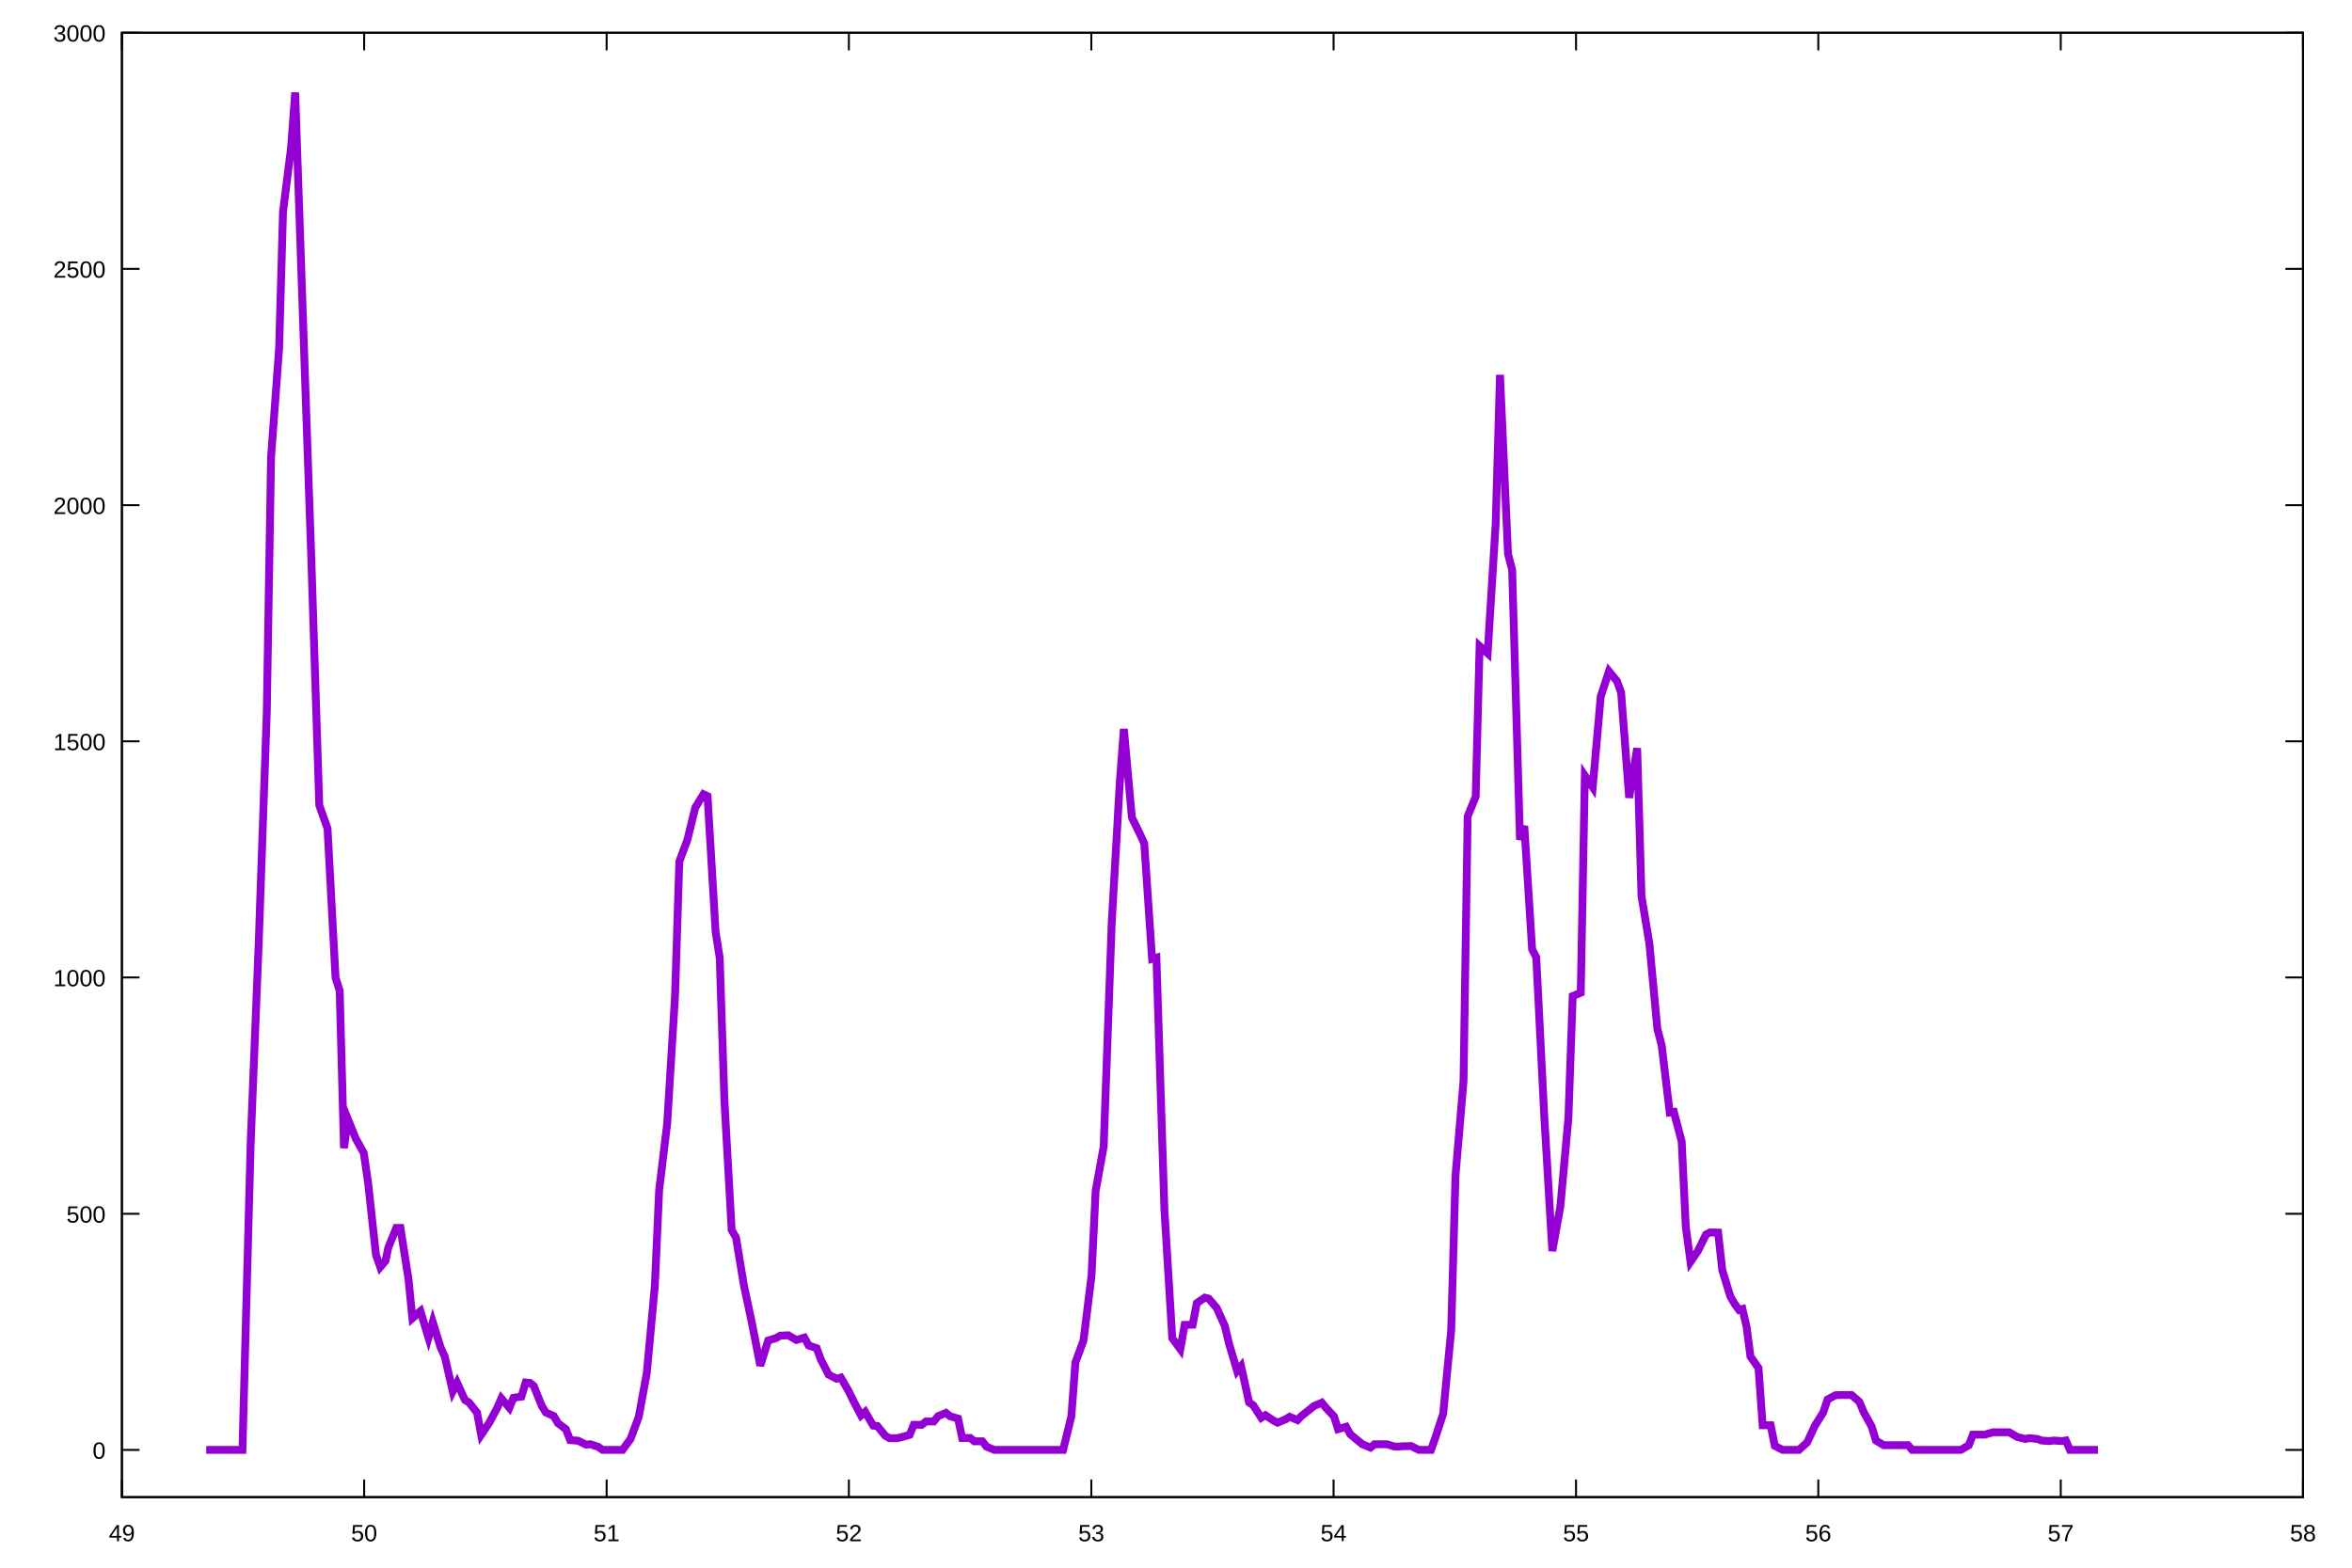
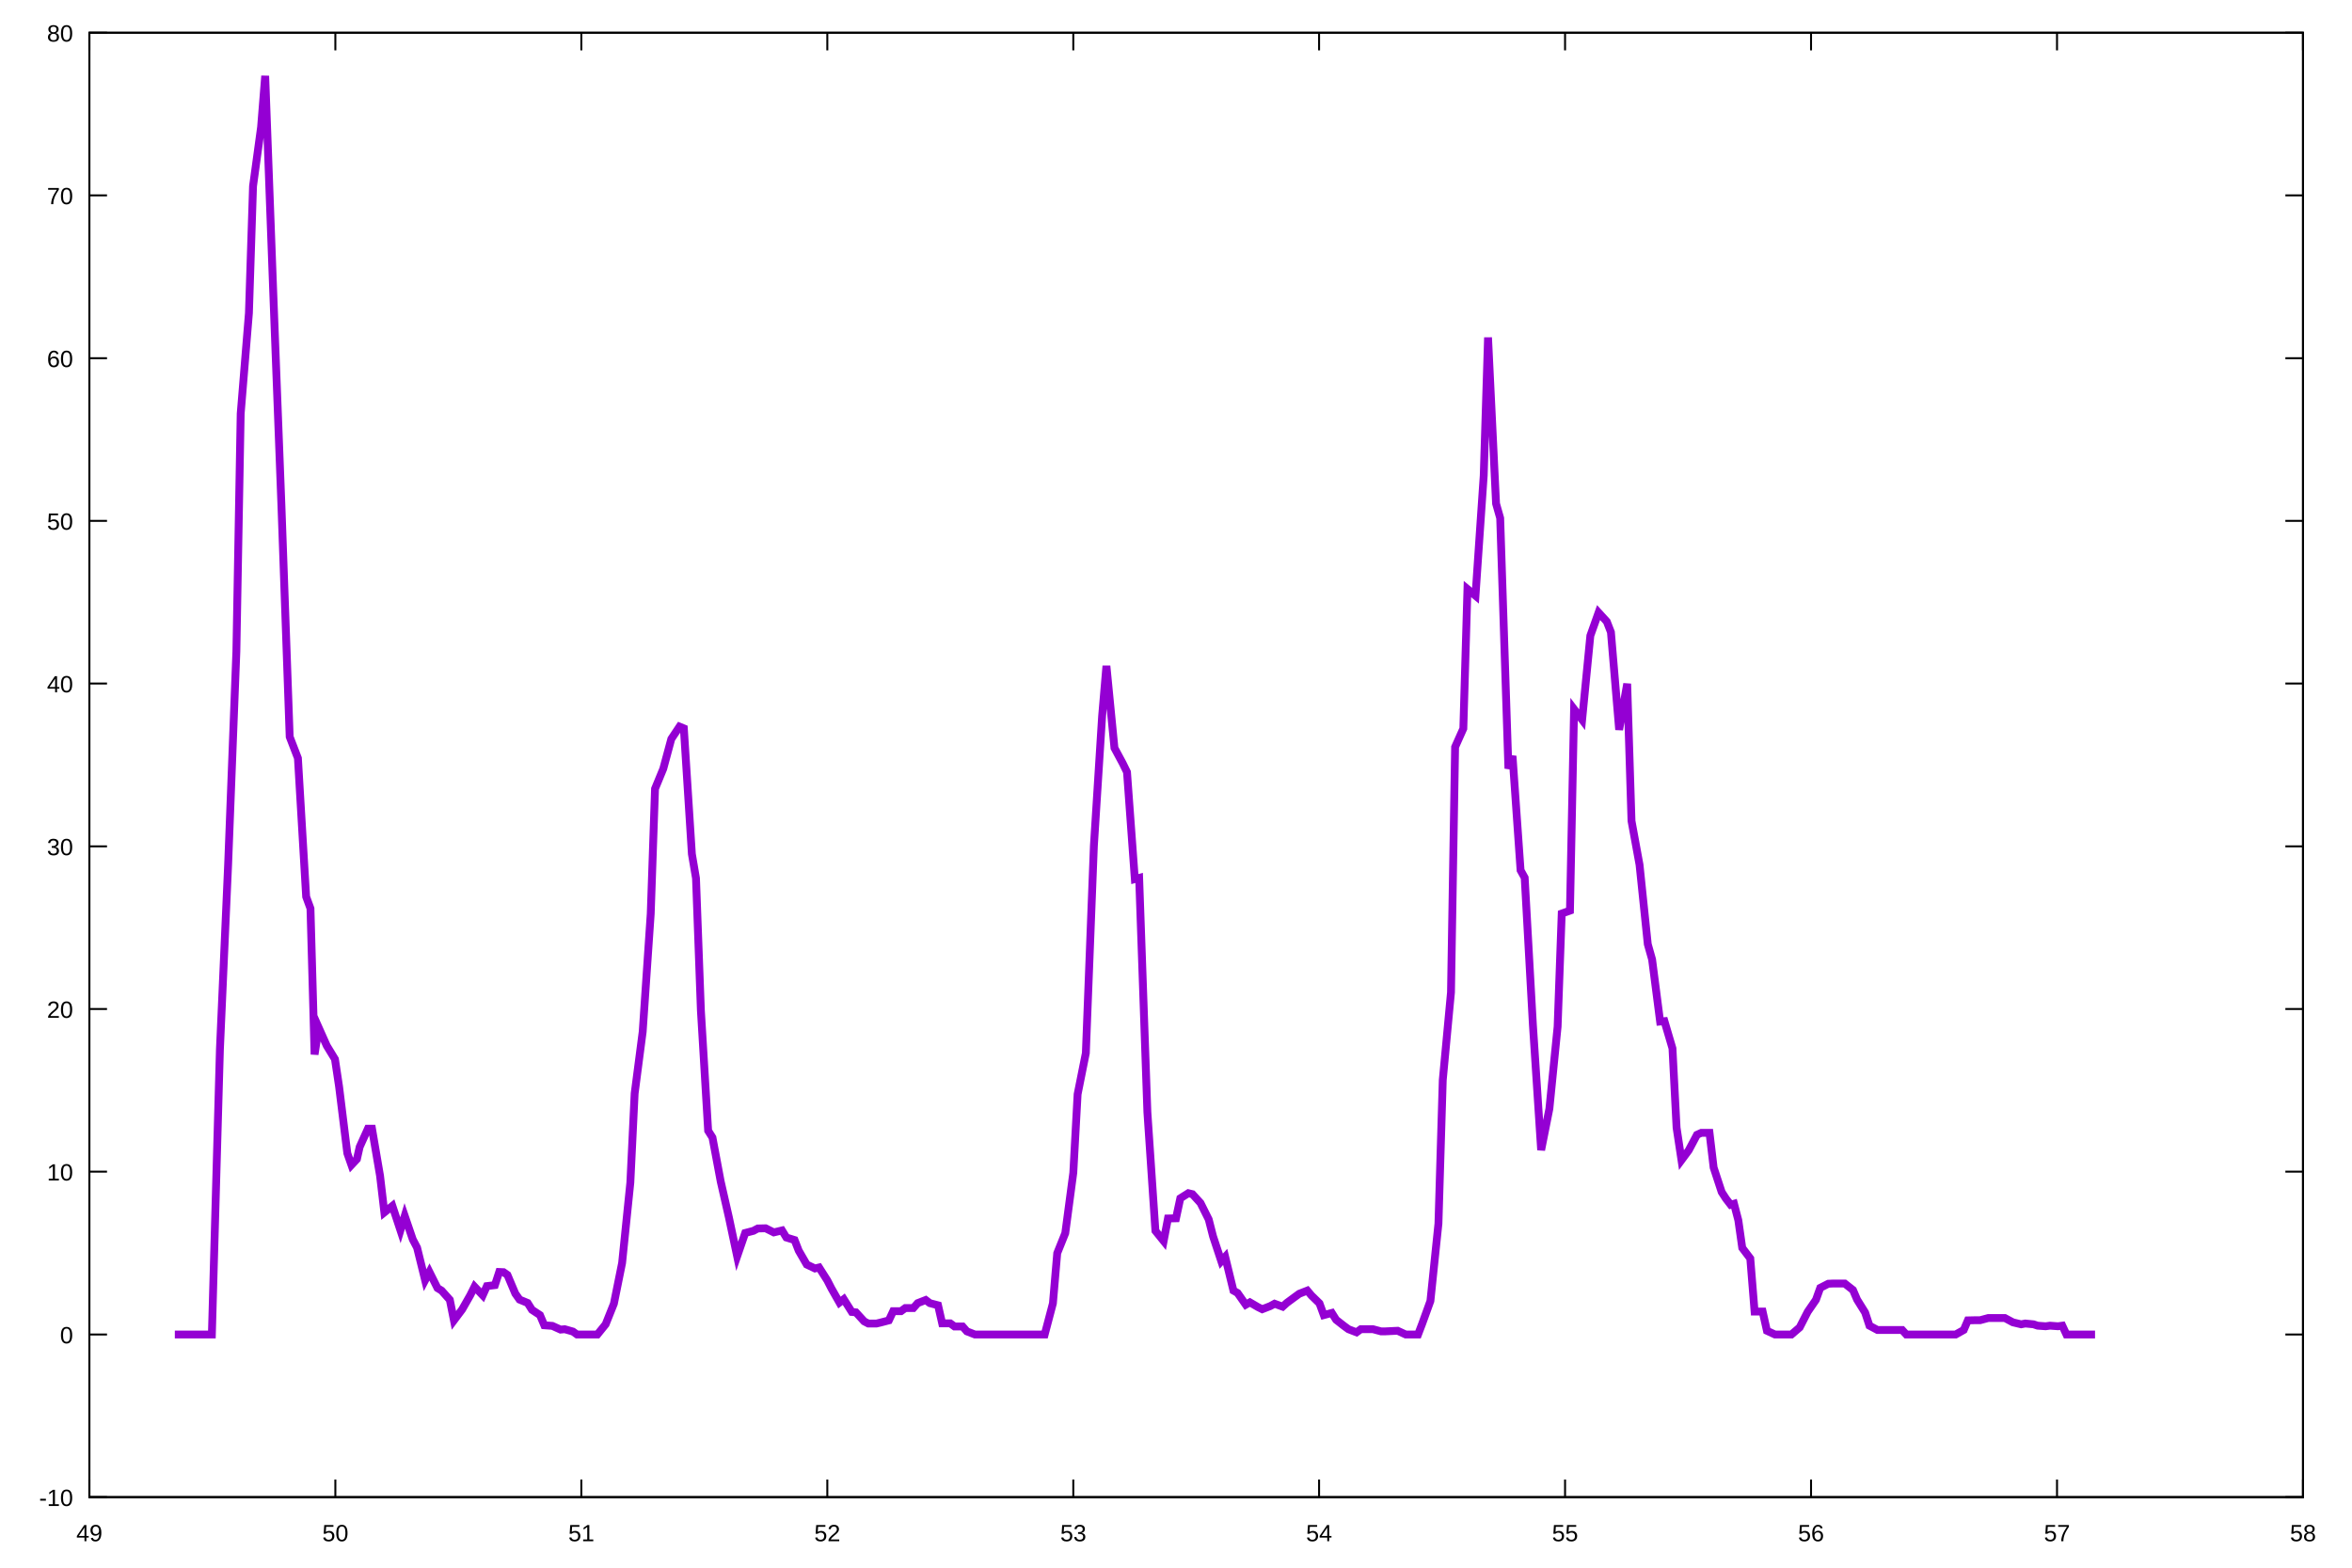
<svg xmlns="http://www.w3.org/2000/svg" xmlns:xlink="http://www.w3.org/1999/xlink" width="1200" height="800" viewBox="0 0 1200 800">
  <g id="gnuplot_canvas">
    <rect x="0" y="0" width="1200" height="800" fill="none" />
    <defs>
      <circle id="gpDot" r="0.5" stroke-width="0.5" />
      <path id="gpPt0" stroke-width="0.222" stroke="currentColor" d="M-1,0 h2 M0,-1 v2" />
      <path id="gpPt1" stroke-width="0.222" stroke="currentColor" d="M-1,-1 L1,1 M1,-1 L-1,1" />
      <path id="gpPt2" stroke-width="0.222" stroke="currentColor" d="M-1,0 L1,0 M0,-1 L0,1 M-1,-1 L1,1 M-1,1 L1,-1" />
      <rect id="gpPt3" stroke-width="0.222" stroke="currentColor" x="-1" y="-1" width="2" height="2" />
      <rect id="gpPt4" stroke-width="0.222" stroke="currentColor" fill="currentColor" x="-1" y="-1" width="2" height="2" />
      <circle id="gpPt5" stroke-width="0.222" stroke="currentColor" cx="0" cy="0" r="1" />
      <use xlink:href="#gpPt5" id="gpPt6" fill="currentColor" stroke="none" />
      <path id="gpPt7" stroke-width="0.222" stroke="currentColor" d="M0,-1.33 L-1.33,0.67 L1.33,0.67 z" />
      <use xlink:href="#gpPt7" id="gpPt8" fill="currentColor" stroke="none" />
      <use xlink:href="#gpPt7" id="gpPt9" stroke="currentColor" transform="rotate(180)" />
      <use xlink:href="#gpPt9" id="gpPt10" fill="currentColor" stroke="none" />
      <use xlink:href="#gpPt3" id="gpPt11" stroke="currentColor" transform="rotate(45)" />
      <use xlink:href="#gpPt11" id="gpPt12" fill="currentColor" stroke="none" />
      <path id="gpPt13" stroke-width="0.222" stroke="currentColor" d="M0,1.330 L1.265,0.411 L0.782,-1.067 L-0.782,-1.076 L-1.265,0.411 z" />
      <use xlink:href="#gpPt13" id="gpPt14" fill="currentColor" stroke="none" />
      <filter id="textbox" filterUnits="objectBoundingBox" x="0" y="0" height="1" width="1">
        <feFlood flood-color="white" flood-opacity="1" result="bgnd" />
        <feComposite in="SourceGraphic" in2="bgnd" operator="atop" />
      </filter>
      <filter id="greybox" filterUnits="objectBoundingBox" x="0" y="0" height="1" width="1">
        <feFlood flood-color="lightgrey" flood-opacity="1" result="grey" />
        <feComposite in="SourceGraphic" in2="grey" operator="atop" />
      </filter>
    </defs>
    <g fill="none" color="white" stroke="currentColor" stroke-width="1.00" stroke-linecap="butt" stroke-linejoin="miter">
</g>
    <g fill="none" color="black" stroke="currentColor" stroke-width="1.00" stroke-linecap="butt" stroke-linejoin="miter">
-       <path stroke="black" d="M62.2,739.9 L71.2,739.9 M1175.0,739.9 L1166.0,739.9  " />
-       <g transform="translate(53.9,744.4)" stroke="none" fill="black" font-family="Arial" font-size="12.00" text-anchor="end">
+       <path stroke="black" d="M45.6,764.0 L54.6,764.0 M1175.0,764.0 L1166.0,764.0  " />
+       <g transform="translate(37.3,768.5)" stroke="none" fill="black" font-family="Arial" font-size="12.00" text-anchor="end">
+         <text>
+           <tspan font-family="Arial">-10</tspan>
+         </text>
+       </g>
+     </g>
+     <g fill="none" color="black" stroke="currentColor" stroke-width="1.00" stroke-linecap="butt" stroke-linejoin="miter">
+       <path stroke="black" d="M45.6,681.0 L54.6,681.0 M1175.0,681.0 L1166.0,681.0  " />
+       <g transform="translate(37.3,685.5)" stroke="none" fill="black" font-family="Arial" font-size="12.00" text-anchor="end">
        <text>
          <tspan font-family="Arial"> 0</tspan>
        </text>
      </g>
    </g>
    <g fill="none" color="black" stroke="currentColor" stroke-width="1.00" stroke-linecap="butt" stroke-linejoin="miter">
-       <path stroke="black" d="M62.2,619.4 L71.2,619.4 M1175.0,619.4 L1166.0,619.4  " />
-       <g transform="translate(53.9,623.9)" stroke="none" fill="black" font-family="Arial" font-size="12.00" text-anchor="end">
-         <text>
-           <tspan font-family="Arial"> 500</tspan>
-         </text>
-       </g>
-     </g>
-     <g fill="none" color="black" stroke="currentColor" stroke-width="1.00" stroke-linecap="butt" stroke-linejoin="miter">
-       <path stroke="black" d="M62.2,498.8 L71.2,498.8 M1175.0,498.8 L1166.0,498.8  " />
-       <g transform="translate(53.9,503.3)" stroke="none" fill="black" font-family="Arial" font-size="12.00" text-anchor="end">
-         <text>
-           <tspan font-family="Arial"> 1000</tspan>
-         </text>
-       </g>
-     </g>
-     <g fill="none" color="black" stroke="currentColor" stroke-width="1.00" stroke-linecap="butt" stroke-linejoin="miter">
-       <path stroke="black" d="M62.2,378.3 L71.2,378.3 M1175.0,378.3 L1166.0,378.3  " />
-       <g transform="translate(53.9,382.8)" stroke="none" fill="black" font-family="Arial" font-size="12.00" text-anchor="end">
-         <text>
-           <tspan font-family="Arial"> 1500</tspan>
-         </text>
-       </g>
-     </g>
-     <g fill="none" color="black" stroke="currentColor" stroke-width="1.00" stroke-linecap="butt" stroke-linejoin="miter">
-       <path stroke="black" d="M62.2,257.8 L71.2,257.8 M1175.0,257.8 L1166.0,257.8  " />
-       <g transform="translate(53.9,262.3)" stroke="none" fill="black" font-family="Arial" font-size="12.00" text-anchor="end">
-         <text>
-           <tspan font-family="Arial"> 2000</tspan>
-         </text>
-       </g>
-     </g>
-     <g fill="none" color="black" stroke="currentColor" stroke-width="1.00" stroke-linecap="butt" stroke-linejoin="miter">
-       <path stroke="black" d="M62.2,137.2 L71.2,137.2 M1175.0,137.2 L1166.0,137.2  " />
-       <g transform="translate(53.9,141.7)" stroke="none" fill="black" font-family="Arial" font-size="12.00" text-anchor="end">
-         <text>
-           <tspan font-family="Arial"> 2500</tspan>
-         </text>
-       </g>
-     </g>
-     <g fill="none" color="black" stroke="currentColor" stroke-width="1.00" stroke-linecap="butt" stroke-linejoin="miter">
-       <path stroke="black" d="M62.2,16.7 L71.2,16.7 M1175.0,16.7 L1166.0,16.7  " />
-       <g transform="translate(53.9,21.2)" stroke="none" fill="black" font-family="Arial" font-size="12.00" text-anchor="end">
-         <text>
-           <tspan font-family="Arial"> 3000</tspan>
-         </text>
-       </g>
-     </g>
-     <g fill="none" color="black" stroke="currentColor" stroke-width="1.00" stroke-linecap="butt" stroke-linejoin="miter">
-       <path stroke="black" d="M62.2,764.0 L62.2,755.0 M62.2,16.7 L62.2,25.7  " />
-       <g transform="translate(62.2,786.5)" stroke="none" fill="black" font-family="Arial" font-size="12.00" text-anchor="middle">
+       <path stroke="black" d="M45.6,597.9 L54.6,597.9 M1175.0,597.9 L1166.0,597.9  " />
+       <g transform="translate(37.3,602.4)" stroke="none" fill="black" font-family="Arial" font-size="12.00" text-anchor="end">
+         <text>
+           <tspan font-family="Arial"> 10</tspan>
+         </text>
+       </g>
+     </g>
+     <g fill="none" color="black" stroke="currentColor" stroke-width="1.00" stroke-linecap="butt" stroke-linejoin="miter">
+       <path stroke="black" d="M45.6,514.9 L54.6,514.9 M1175.0,514.9 L1166.0,514.9  " />
+       <g transform="translate(37.3,519.4)" stroke="none" fill="black" font-family="Arial" font-size="12.00" text-anchor="end">
+         <text>
+           <tspan font-family="Arial"> 20</tspan>
+         </text>
+       </g>
+     </g>
+     <g fill="none" color="black" stroke="currentColor" stroke-width="1.00" stroke-linecap="butt" stroke-linejoin="miter">
+       <path stroke="black" d="M45.6,431.9 L54.6,431.9 M1175.0,431.9 L1166.0,431.9  " />
+       <g transform="translate(37.3,436.4)" stroke="none" fill="black" font-family="Arial" font-size="12.00" text-anchor="end">
+         <text>
+           <tspan font-family="Arial"> 30</tspan>
+         </text>
+       </g>
+     </g>
+     <g fill="none" color="black" stroke="currentColor" stroke-width="1.00" stroke-linecap="butt" stroke-linejoin="miter">
+       <path stroke="black" d="M45.6,348.8 L54.6,348.8 M1175.0,348.8 L1166.0,348.8  " />
+       <g transform="translate(37.3,353.3)" stroke="none" fill="black" font-family="Arial" font-size="12.00" text-anchor="end">
+         <text>
+           <tspan font-family="Arial"> 40</tspan>
+         </text>
+       </g>
+     </g>
+     <g fill="none" color="black" stroke="currentColor" stroke-width="1.00" stroke-linecap="butt" stroke-linejoin="miter">
+       <path stroke="black" d="M45.6,265.8 L54.6,265.8 M1175.0,265.8 L1166.0,265.8  " />
+       <g transform="translate(37.3,270.3)" stroke="none" fill="black" font-family="Arial" font-size="12.00" text-anchor="end">
+         <text>
+           <tspan font-family="Arial"> 50</tspan>
+         </text>
+       </g>
+     </g>
+     <g fill="none" color="black" stroke="currentColor" stroke-width="1.00" stroke-linecap="butt" stroke-linejoin="miter">
+       <path stroke="black" d="M45.6,182.8 L54.6,182.8 M1175.0,182.8 L1166.0,182.8  " />
+       <g transform="translate(37.3,187.3)" stroke="none" fill="black" font-family="Arial" font-size="12.00" text-anchor="end">
+         <text>
+           <tspan font-family="Arial"> 60</tspan>
+         </text>
+       </g>
+     </g>
+     <g fill="none" color="black" stroke="currentColor" stroke-width="1.00" stroke-linecap="butt" stroke-linejoin="miter">
+       <path stroke="black" d="M45.6,99.7 L54.6,99.7 M1175.0,99.7 L1166.0,99.7  " />
+       <g transform="translate(37.3,104.2)" stroke="none" fill="black" font-family="Arial" font-size="12.00" text-anchor="end">
+         <text>
+           <tspan font-family="Arial"> 70</tspan>
+         </text>
+       </g>
+     </g>
+     <g fill="none" color="black" stroke="currentColor" stroke-width="1.00" stroke-linecap="butt" stroke-linejoin="miter">
+       <path stroke="black" d="M45.6,16.7 L54.6,16.7 M1175.0,16.7 L1166.0,16.7  " />
+       <g transform="translate(37.3,21.2)" stroke="none" fill="black" font-family="Arial" font-size="12.00" text-anchor="end">
+         <text>
+           <tspan font-family="Arial"> 80</tspan>
+         </text>
+       </g>
+     </g>
+     <g fill="none" color="black" stroke="currentColor" stroke-width="1.00" stroke-linecap="butt" stroke-linejoin="miter">
+       <path stroke="black" d="M45.6,764.0 L45.6,755.0 M45.6,16.7 L45.6,25.7  " />
+       <g transform="translate(45.6,786.5)" stroke="none" fill="black" font-family="Arial" font-size="12.00" text-anchor="middle">
        <text>
          <tspan font-family="Arial"> 49</tspan>
        </text>
      </g>
    </g>
    <g fill="none" color="black" stroke="currentColor" stroke-width="1.00" stroke-linecap="butt" stroke-linejoin="miter">
-       <path stroke="black" d="M185.8,764.0 L185.8,755.0 M185.8,16.7 L185.8,25.7  " />
-       <g transform="translate(185.8,786.5)" stroke="none" fill="black" font-family="Arial" font-size="12.00" text-anchor="middle">
+       <path stroke="black" d="M171.1,764.0 L171.1,755.0 M171.1,16.7 L171.1,25.7  " />
+       <g transform="translate(171.1,786.5)" stroke="none" fill="black" font-family="Arial" font-size="12.00" text-anchor="middle">
        <text>
          <tspan font-family="Arial"> 50</tspan>
        </text>
      </g>
    </g>
    <g fill="none" color="black" stroke="currentColor" stroke-width="1.00" stroke-linecap="butt" stroke-linejoin="miter">
-       <path stroke="black" d="M309.5,764.0 L309.5,755.0 M309.5,16.7 L309.5,25.7  " />
-       <g transform="translate(309.5,786.5)" stroke="none" fill="black" font-family="Arial" font-size="12.00" text-anchor="middle">
+       <path stroke="black" d="M296.6,764.0 L296.6,755.0 M296.6,16.7 L296.6,25.7  " />
+       <g transform="translate(296.6,786.5)" stroke="none" fill="black" font-family="Arial" font-size="12.00" text-anchor="middle">
        <text>
          <tspan font-family="Arial"> 51</tspan>
        </text>
      </g>
    </g>
    <g fill="none" color="black" stroke="currentColor" stroke-width="1.00" stroke-linecap="butt" stroke-linejoin="miter">
-       <path stroke="black" d="M433.1,764.0 L433.1,755.0 M433.1,16.7 L433.1,25.7  " />
-       <g transform="translate(433.1,786.5)" stroke="none" fill="black" font-family="Arial" font-size="12.00" text-anchor="middle">
+       <path stroke="black" d="M422.1,764.0 L422.1,755.0 M422.1,16.7 L422.1,25.7  " />
+       <g transform="translate(422.1,786.5)" stroke="none" fill="black" font-family="Arial" font-size="12.00" text-anchor="middle">
        <text>
          <tspan font-family="Arial"> 52</tspan>
        </text>
      </g>
    </g>
    <g fill="none" color="black" stroke="currentColor" stroke-width="1.00" stroke-linecap="butt" stroke-linejoin="miter">
-       <path stroke="black" d="M556.8,764.0 L556.8,755.0 M556.8,16.7 L556.8,25.7  " />
-       <g transform="translate(556.8,786.5)" stroke="none" fill="black" font-family="Arial" font-size="12.00" text-anchor="middle">
+       <path stroke="black" d="M547.6,764.0 L547.6,755.0 M547.6,16.7 L547.6,25.7  " />
+       <g transform="translate(547.6,786.5)" stroke="none" fill="black" font-family="Arial" font-size="12.00" text-anchor="middle">
        <text>
          <tspan font-family="Arial"> 53</tspan>
        </text>
      </g>
    </g>
    <g fill="none" color="black" stroke="currentColor" stroke-width="1.00" stroke-linecap="butt" stroke-linejoin="miter">
-       <path stroke="black" d="M680.4,764.0 L680.4,755.0 M680.4,16.7 L680.4,25.7  " />
-       <g transform="translate(680.4,786.5)" stroke="none" fill="black" font-family="Arial" font-size="12.00" text-anchor="middle">
+       <path stroke="black" d="M673.0,764.0 L673.0,755.0 M673.0,16.7 L673.0,25.7  " />
+       <g transform="translate(673.0,786.5)" stroke="none" fill="black" font-family="Arial" font-size="12.00" text-anchor="middle">
        <text>
          <tspan font-family="Arial"> 54</tspan>
        </text>
      </g>
    </g>
    <g fill="none" color="black" stroke="currentColor" stroke-width="1.00" stroke-linecap="butt" stroke-linejoin="miter">
-       <path stroke="black" d="M804.1,764.0 L804.1,755.0 M804.1,16.7 L804.1,25.7  " />
-       <g transform="translate(804.1,786.5)" stroke="none" fill="black" font-family="Arial" font-size="12.00" text-anchor="middle">
+       <path stroke="black" d="M798.5,764.0 L798.5,755.0 M798.5,16.7 L798.5,25.7  " />
+       <g transform="translate(798.5,786.5)" stroke="none" fill="black" font-family="Arial" font-size="12.00" text-anchor="middle">
        <text>
          <tspan font-family="Arial"> 55</tspan>
        </text>
      </g>
    </g>
    <g fill="none" color="black" stroke="currentColor" stroke-width="1.00" stroke-linecap="butt" stroke-linejoin="miter">
-       <path stroke="black" d="M927.7,764.0 L927.7,755.0 M927.7,16.7 L927.7,25.7  " />
-       <g transform="translate(927.7,786.5)" stroke="none" fill="black" font-family="Arial" font-size="12.00" text-anchor="middle">
+       <path stroke="black" d="M924.0,764.0 L924.0,755.0 M924.0,16.7 L924.0,25.7  " />
+       <g transform="translate(924.0,786.5)" stroke="none" fill="black" font-family="Arial" font-size="12.00" text-anchor="middle">
        <text>
          <tspan font-family="Arial"> 56</tspan>
        </text>
      </g>
    </g>
    <g fill="none" color="black" stroke="currentColor" stroke-width="1.00" stroke-linecap="butt" stroke-linejoin="miter">
-       <path stroke="black" d="M1051.4,764.0 L1051.4,755.0 M1051.4,16.7 L1051.4,25.7  " />
-       <g transform="translate(1051.4,786.5)" stroke="none" fill="black" font-family="Arial" font-size="12.00" text-anchor="middle">
+       <path stroke="black" d="M1049.5,764.0 L1049.5,755.0 M1049.5,16.7 L1049.5,25.7  " />
+       <g transform="translate(1049.5,786.5)" stroke="none" fill="black" font-family="Arial" font-size="12.00" text-anchor="middle">
        <text>
          <tspan font-family="Arial"> 57</tspan>
        </text>
      </g>
    </g>
    <g fill="none" color="black" stroke="currentColor" stroke-width="1.00" stroke-linecap="butt" stroke-linejoin="miter">
      <path stroke="black" d="M1175.0,764.0 L1175.0,755.0 M1175.0,16.7 L1175.0,25.7  " />
      <g transform="translate(1175.0,786.5)" stroke="none" fill="black" font-family="Arial" font-size="12.00" text-anchor="middle">
        <text>
          <tspan font-family="Arial"> 58</tspan>
        </text>
      </g>
    </g>
    <g fill="none" color="black" stroke="currentColor" stroke-width="1.00" stroke-linecap="butt" stroke-linejoin="miter">
</g>
    <g fill="none" color="black" stroke="currentColor" stroke-width="1.00" stroke-linecap="butt" stroke-linejoin="miter">
-       <path stroke="black" d="M62.2,16.7 L62.2,764.0 L1175.0,764.0 L1175.0,16.7 L62.2,16.7 Z  " />
+       <path stroke="black" d="M45.6,16.7 L45.6,764.0 L1175.0,764.0 L1175.0,16.7 L45.6,16.7 Z  " />
    </g>
    <g fill="none" color="black" stroke="currentColor" stroke-width="1.00" stroke-linecap="butt" stroke-linejoin="miter">
</g>
    <g id="gnuplot_plot_1">
      <g fill="none" color="white" stroke="black" stroke-width="4.00" stroke-linecap="butt" stroke-linejoin="miter">
</g>
      <g fill="none" color="black" stroke="currentColor" stroke-width="4.00" stroke-linecap="butt" stroke-linejoin="miter">
-         <path stroke="rgb(148,   0, 211)" d="M105.2,739.9 L107.3,739.9 L111.3,739.9 L113.5,739.9 L117.6,739.9 L119.7,739.9 L123.7,739.9 L127.9,583.0   L132.0,481.1 L136.1,364.0 L138.3,233.2 L142.4,177.8 L144.4,107.9 L148.5,75.5 L150.6,47.2 L154.7,166.1   L158.8,284.2 L162.9,411.0 L167.1,422.7 L171.2,499.0 L173.3,505.5 L175.5,585.9 L177.5,571.1 L181.5,581.0   L185.6,588.4 L187.8,603.5 L191.8,640.2 L194.0,646.6 L196.7,643.4 L198.1,636.7 L202.2,626.6 L204.3,626.6   L208.4,652.6 L210.4,672.7 L214.5,669.1 L218.6,682.6 L220.8,674.7 L224.8,687.6 L226.9,692.2 L231.0,710.0   L233.2,705.6 L237.2,714.4 L239.3,715.7 L243.4,720.9 L245.5,732.2 L249.6,726.1 L253.7,718.4 L255.8,713.6   L259.9,718.4 L262.0,713.3 L266.0,712.7 L268.2,705.5 L270.4,705.7 L272.3,707.2 L276.4,717.4 L278.5,720.8   L282.5,722.6 L284.7,726.3 L288.7,729.3 L290.9,734.9 L294.9,735.2 L299.0,737.2 L301.2,737.0 L305.2,738.3   L307.4,739.9 L311.4,739.9 L313.6,739.9 L317.6,739.9 L321.7,734.3 L325.9,723.0 L330.0,700.6 L334.1,656.3   L336.3,607.3 L340.4,573.4 L344.4,508.4 L346.6,439.6 L350.7,428.6 L354.7,412.2 L358.9,405.3 L361.0,406.3   L365.1,475.5 L367.2,488.8 L369.6,561.7 L373.3,627.7 L375.5,631.5 L379.5,655.7 L383.7,675.5 L387.9,696.9   L391.9,684.1 L396.0,682.8 L398.1,681.6 L402.2,681.4 L406.3,683.8 L410.4,682.6 L412.6,686.6 L416.7,688.0   L418.8,693.8 L422.8,701.5 L426.9,703.6 L429.0,703.0 L433.1,710.1 L435.2,714.5 L439.3,722.3 L441.4,720.5   L445.5,727.5 L447.6,727.7 L451.7,732.7 L453.8,733.9 L457.8,733.9 L460.0,733.4 L464.1,732.2 L466.2,727.1   L470.3,727.1 L472.4,725.4 L476.4,725.4 L478.6,722.7 L482.6,721.0 L484.7,722.7 L488.8,723.9 L490.9,733.8   L495.0,733.8 L497.1,735.5 L501.2,735.5 L503.3,738.2 L507.3,739.9 L509.5,739.9 L513.6,739.9 L515.7,739.9   L519.8,739.9 L521.9,739.9 L524.0,739.9 L526.0,739.9 L530.0,739.9 L532.2,739.9 L536.2,739.9 L538.4,739.9   L542.4,739.9 L546.6,722.8 L548.7,695.2 L552.8,684.1 L556.9,651.0 L559.0,607.7 L563.1,585.1 L567.2,471.1   L571.3,399.7 L573.4,372.0 L577.5,417.2 L581.6,425.6 L583.8,430.4 L587.8,489.3 L590.0,488.7 L594.1,617.5   L598.1,682.9 L602.2,688.5 L604.4,676.1 L608.5,676.0 L610.6,665.0 L614.7,662.2 L616.7,662.7 L620.8,667.5   L624.9,676.6 L627.1,685.8 L631.2,699.6 L633.2,697.2 L637.3,715.7 L639.4,717.1 L643.5,723.5 L645.6,722.2   L649.7,724.9 L651.8,726.0 L655.9,724.3 L658.0,723.0 L662.0,724.7 L664.1,722.5 L668.3,719.2 L670.4,717.5   L674.4,715.8 L676.5,718.4 L680.6,722.8 L682.7,729.3 L686.8,728.1 L688.9,731.9 L693.0,735.3 L695.1,737.0   L699.2,738.7 L701.3,737.0 L705.4,737.0 L707.5,737.0 L711.5,738.2 L713.7,738.2 L715.8,738.0 L717.8,738.0   L719.9,737.9 L723.9,739.9 L726.0,739.9 L730.1,739.9 L732.2,734.0 L736.3,721.5 L740.4,678.9 L742.6,600.0   L746.7,551.6 L748.8,416.6 L752.9,406.5 L754.9,329.7 L759.0,333.4 L763.1,267.3 L765.3,191.3 L769.4,282.7   L771.5,290.7 L775.5,428.5 L777.7,421.5 L781.7,484.5 L783.8,488.5 L787.9,569.7 L792.0,638.4 L796.1,615.7   L800.2,570.6 L802.4,508.3 L806.5,506.6 L808.6,395.8 L812.6,401.7 L816.7,355.4 L820.9,342.6 L825.0,347.6   L827.1,353.4 L831.2,407.1 L835.3,381.8 L837.5,457.3 L841.5,481.4 L845.6,525.1 L847.8,533.5 L851.9,567.7   L854.0,567.4 L858.0,582.5 L860.1,626.1 L862.5,643.9 L866.2,638.5 L870.4,630.0 L872.5,628.9 L876.6,629.0   L878.7,648.1 L882.8,661.5 L884.9,665.2 L887.3,668.5 L889.0,668.0 L891.1,677.0 L893.1,692.3 L897.2,698.1   L899.3,727.3 L903.4,727.3 L905.5,737.8 L909.5,739.9 L911.7,739.9 L915.8,739.9 L917.8,739.9 L922.0,736.1   L926.0,727.5 L930.2,720.8 L932.4,714.2 L936.4,712.0 L938.5,711.9 L942.5,711.9 L944.7,711.9 L948.7,715.4   L950.9,720.7 L954.9,727.9 L957.1,735.1 L961.1,737.5 L963.2,737.5 L967.3,737.5 L969.4,737.5 L973.5,737.5   L975.6,739.9 L979.7,739.9 L981.8,739.9 L985.9,739.9 L988.0,739.9 L992.1,739.9 L994.2,739.9 L998.2,739.9   L1000.4,739.9 L1004.5,737.5 L1006.6,732.1 L1010.6,732.1 L1012.7,732.1 L1016.8,730.9 L1018.9,730.9 L1023.0,730.9   L1025.1,730.9 L1029.2,733.3 L1033.3,734.3 L1035.4,733.9 L1039.5,734.3 L1041.6,735.1 L1045.7,735.4 L1047.8,735.1   L1051.9,735.4 L1054.0,735.1 L1056.1,739.9 L1058.1,739.9 L1060.2,739.9 L1064.3,739.9 L1066.3,739.9 L1070.4,739.9    " />
+         <path stroke="rgb(148,   0, 211)" d="M89.2,681.0 L91.4,681.0 L95.5,681.0 L97.7,681.0 L101.8,681.0 L104.0,681.0 L108.1,681.0 L112.2,535.5   L116.4,441.0 L120.6,332.4 L122.8,211.1 L127.0,159.8 L129.1,95.0 L133.2,64.9 L135.3,38.7 L139.4,148.9   L143.6,258.4 L147.8,376.0 L152.0,386.9 L156.2,457.6 L158.4,463.6 L160.5,538.1 L162.6,524.4 L166.7,533.6   L170.9,540.5 L173.0,554.5 L177.2,588.5 L179.3,594.5 L182.1,591.5 L183.5,585.3 L187.7,576.0 L189.8,576.0   L193.9,600.0 L196.1,618.7 L200.2,615.4 L204.3,627.8 L206.5,620.5 L210.6,632.5 L212.8,636.7 L216.9,653.3   L219.1,649.1 L223.2,657.3 L225.3,658.6 L229.5,663.3 L231.6,673.8 L235.8,668.2 L239.9,661.0 L242.1,656.6   L246.3,661.0 L248.4,656.3 L252.5,655.8 L254.7,649.1 L256.9,649.2 L258.9,650.6 L262.9,660.1 L265.1,663.2   L269.2,664.9 L271.4,668.4 L275.5,671.1 L277.7,676.3 L281.8,676.6 L286.0,678.5 L288.1,678.3 L292.3,679.5   L294.4,681.0 L298.5,681.0 L300.7,681.0 L304.8,681.0 L309.0,675.8 L313.2,665.3 L317.4,644.5 L321.6,603.5   L323.8,558.0 L327.9,526.5 L332.0,466.3 L334.2,402.5 L338.4,392.3 L342.5,377.1 L346.7,370.8 L348.9,371.7   L353.0,435.8 L355.1,448.2 L357.6,515.7 L361.3,577.0 L363.5,580.5 L367.7,602.9 L371.9,621.3 L376.1,641.1   L380.2,629.2 L384.4,628.1 L386.6,626.9 L390.6,626.8 L394.8,628.9 L399.0,627.9 L401.2,631.5 L405.4,632.8   L407.5,638.2 L411.6,645.3 L415.8,647.3 L417.9,646.8 L422.1,653.4 L424.2,657.5 L428.3,664.7 L430.5,663.0   L434.6,669.5 L436.7,669.7 L440.9,674.3 L443.0,675.4 L447.2,675.4 L449.3,674.9 L453.5,673.8 L455.7,669.1   L459.7,669.1 L461.9,667.5 L466.0,667.5 L468.2,665.0 L472.3,663.4 L474.4,665.0 L478.6,666.1 L480.7,675.3   L484.8,675.3 L487.0,676.9 L491.1,676.9 L493.3,679.4 L497.4,681.0 L499.5,681.0 L503.7,681.0 L505.8,681.0   L510.0,681.0 L512.1,681.0 L514.3,681.0 L516.3,681.0 L520.4,681.0 L522.6,681.0 L526.7,681.0 L528.9,681.0   L533.0,681.0 L537.2,665.1 L539.4,639.5 L543.5,629.3 L547.6,598.5 L549.8,558.4 L554.0,537.4 L558.1,431.7   L562.3,365.5 L564.5,339.8 L568.6,381.7 L572.8,389.5 L575.0,394.0 L579.0,448.6 L581.2,448.0 L585.4,567.5   L589.5,628.1 L593.7,633.3 L595.9,621.8 L600.0,621.7 L602.2,611.5 L606.3,608.9 L608.4,609.4 L612.5,613.9   L616.7,622.3 L618.9,630.9 L623.1,643.6 L625.1,641.4 L629.3,658.6 L631.4,659.8 L635.6,665.8 L637.7,664.6   L641.8,667.0 L644.0,668.1 L648.1,666.5 L650.3,665.3 L654.4,666.8 L656.5,664.9 L660.7,661.8 L662.9,660.2   L667.0,658.6 L669.1,661.1 L673.2,665.1 L675.4,671.1 L679.5,670.0 L681.7,673.5 L685.8,676.7 L688.0,678.3   L692.1,679.9 L694.3,678.3 L698.4,678.3 L700.5,678.3 L704.6,679.4 L706.8,679.4 L708.9,679.3 L710.9,679.2   L713.1,679.1 L717.2,681.0 L719.3,681.0 L723.5,681.0 L725.6,675.5 L729.8,663.9 L733.9,624.4 L736.1,551.2   L740.3,506.4 L742.4,381.2 L746.6,371.8 L748.7,300.6 L752.8,304.0 L757.0,242.7 L759.2,172.2 L763.3,257.0   L765.4,264.4 L769.6,392.2 L771.7,385.8 L775.8,444.1 L777.9,447.9 L782.1,523.1 L786.3,586.9 L790.5,565.8   L794.7,523.9 L796.8,466.2 L801.0,464.7 L803.1,361.9 L807.2,367.3 L811.4,324.4 L815.6,312.6 L819.8,317.2   L821.9,322.6 L826.1,372.4 L830.2,348.9 L832.4,418.9 L836.5,441.3 L840.7,481.8 L842.9,489.6 L847.0,521.3   L849.2,521.1 L853.3,535.0 L855.4,575.5 L857.9,592.0 L861.6,587.0 L865.8,579.1 L868.0,578.1 L872.2,578.1   L874.3,595.8 L878.4,608.3 L880.6,611.7 L883.0,614.8 L884.7,614.3 L886.9,622.7 L888.9,636.8 L893.0,642.2   L895.2,669.3 L899.3,669.3 L901.5,679.1 L905.6,681.0 L907.7,681.0 L911.9,681.0 L914.0,681.0 L918.2,677.4   L922.3,669.4 L926.5,663.3 L928.7,657.2 L932.8,655.1 L935.0,655.0 L939.1,655.0 L941.2,655.0 L945.4,658.3   L947.5,663.2 L951.6,669.8 L953.8,676.5 L957.9,678.7 L960.1,678.7 L964.2,678.7 L966.3,678.7 L970.5,678.7   L972.6,681.0 L976.8,681.0 L978.9,681.0 L983.1,681.0 L985.2,681.0 L989.3,681.0 L991.5,681.0 L995.6,681.0   L997.8,681.0 L1001.9,678.7 L1004.0,673.8 L1008.1,673.7 L1010.3,673.7 L1014.4,672.6 L1016.6,672.6 L1020.7,672.6   L1022.9,672.6 L1027.0,674.8 L1031.2,675.8 L1033.3,675.4 L1037.5,675.8 L1039.6,676.5 L1043.7,676.8 L1045.9,676.5   L1050.0,676.8 L1052.2,676.5 L1054.3,681.0 L1056.3,681.0 L1058.5,681.0 L1062.6,681.0 L1064.7,681.0 L1068.9,681.0    " />
      </g>
    </g>
    <g fill="none" color="white" stroke="rgb(148,   0, 211)" stroke-width="2.00" stroke-linecap="butt" stroke-linejoin="miter">
</g>
    <g fill="none" color="black" stroke="currentColor" stroke-width="2.00" stroke-linecap="butt" stroke-linejoin="miter">
</g>
    <g fill="none" color="black" stroke="black" stroke-width="1.00" stroke-linecap="butt" stroke-linejoin="miter">
</g>
    <g fill="none" color="black" stroke="currentColor" stroke-width="1.00" stroke-linecap="butt" stroke-linejoin="miter">
-       <path stroke="black" d="M62.2,16.7 L62.2,764.0 L1175.0,764.0 L1175.0,16.7 L62.2,16.7 Z  " />
+       <path stroke="black" d="M45.6,16.7 L45.6,764.0 L1175.0,764.0 L1175.0,16.7 L45.6,16.7 Z  " />
    </g>
    <g fill="none" color="black" stroke="currentColor" stroke-width="1.00" stroke-linecap="butt" stroke-linejoin="miter">
</g>
  </g>
</svg>
